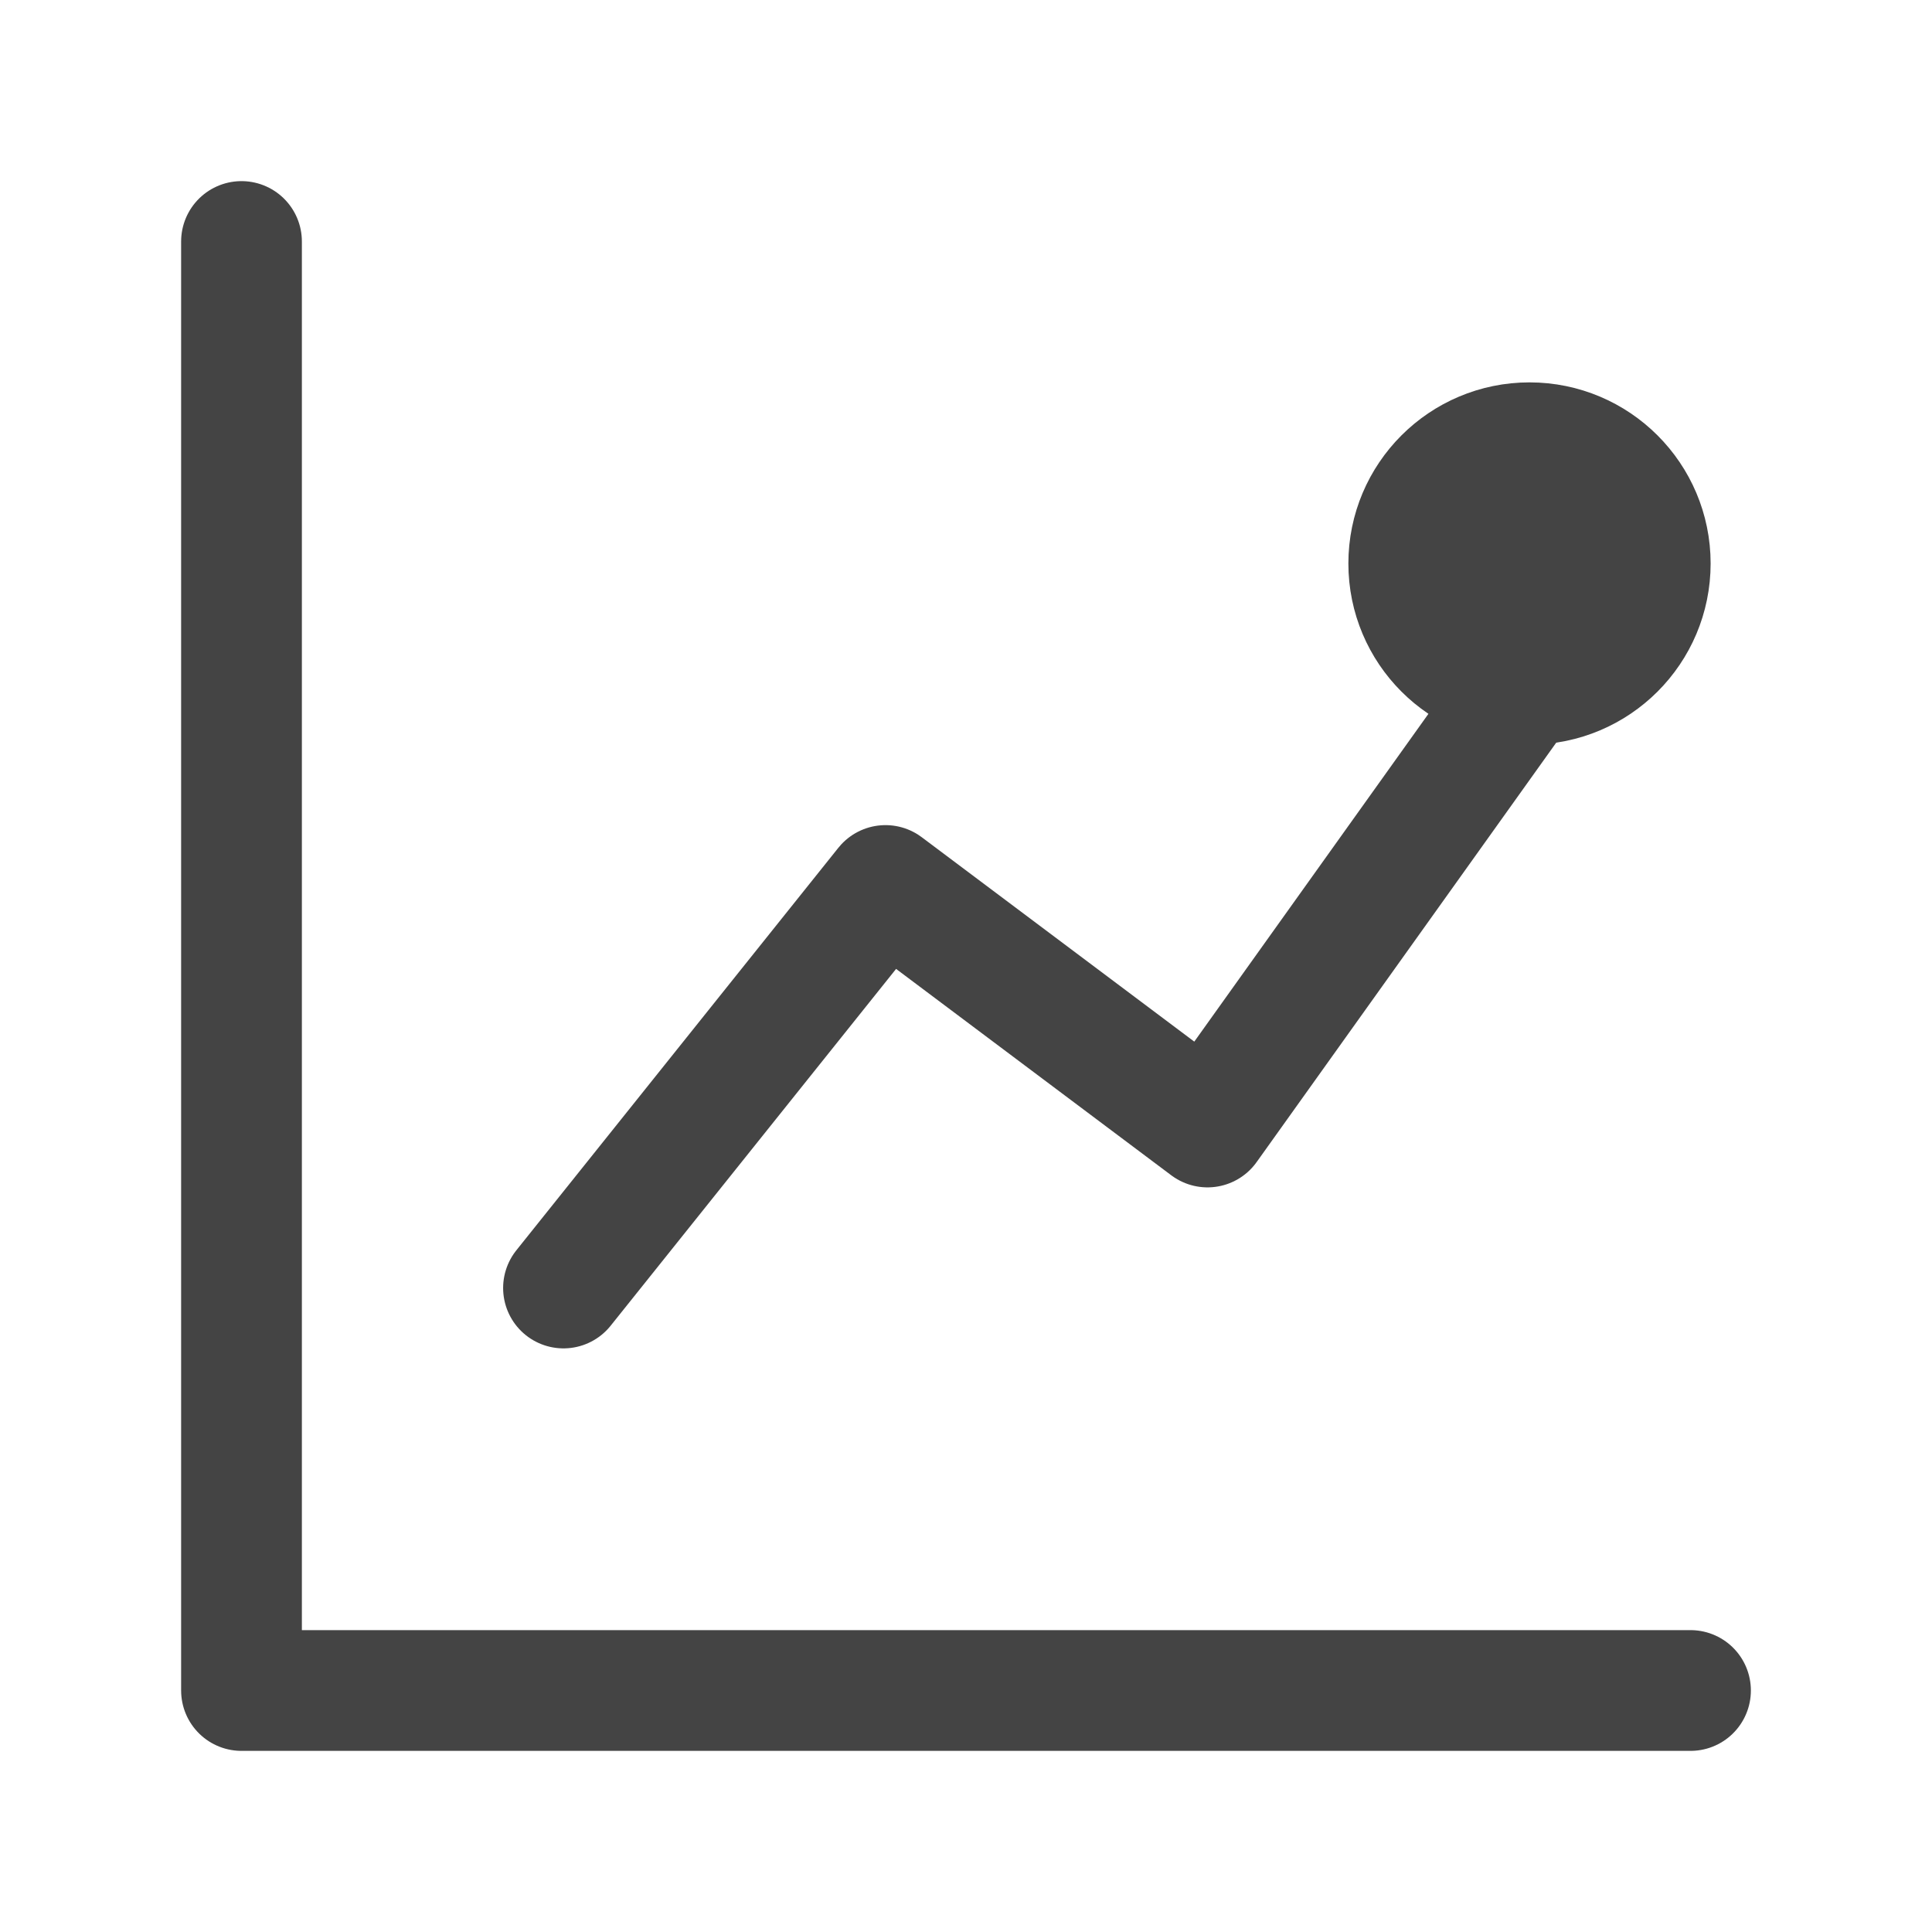
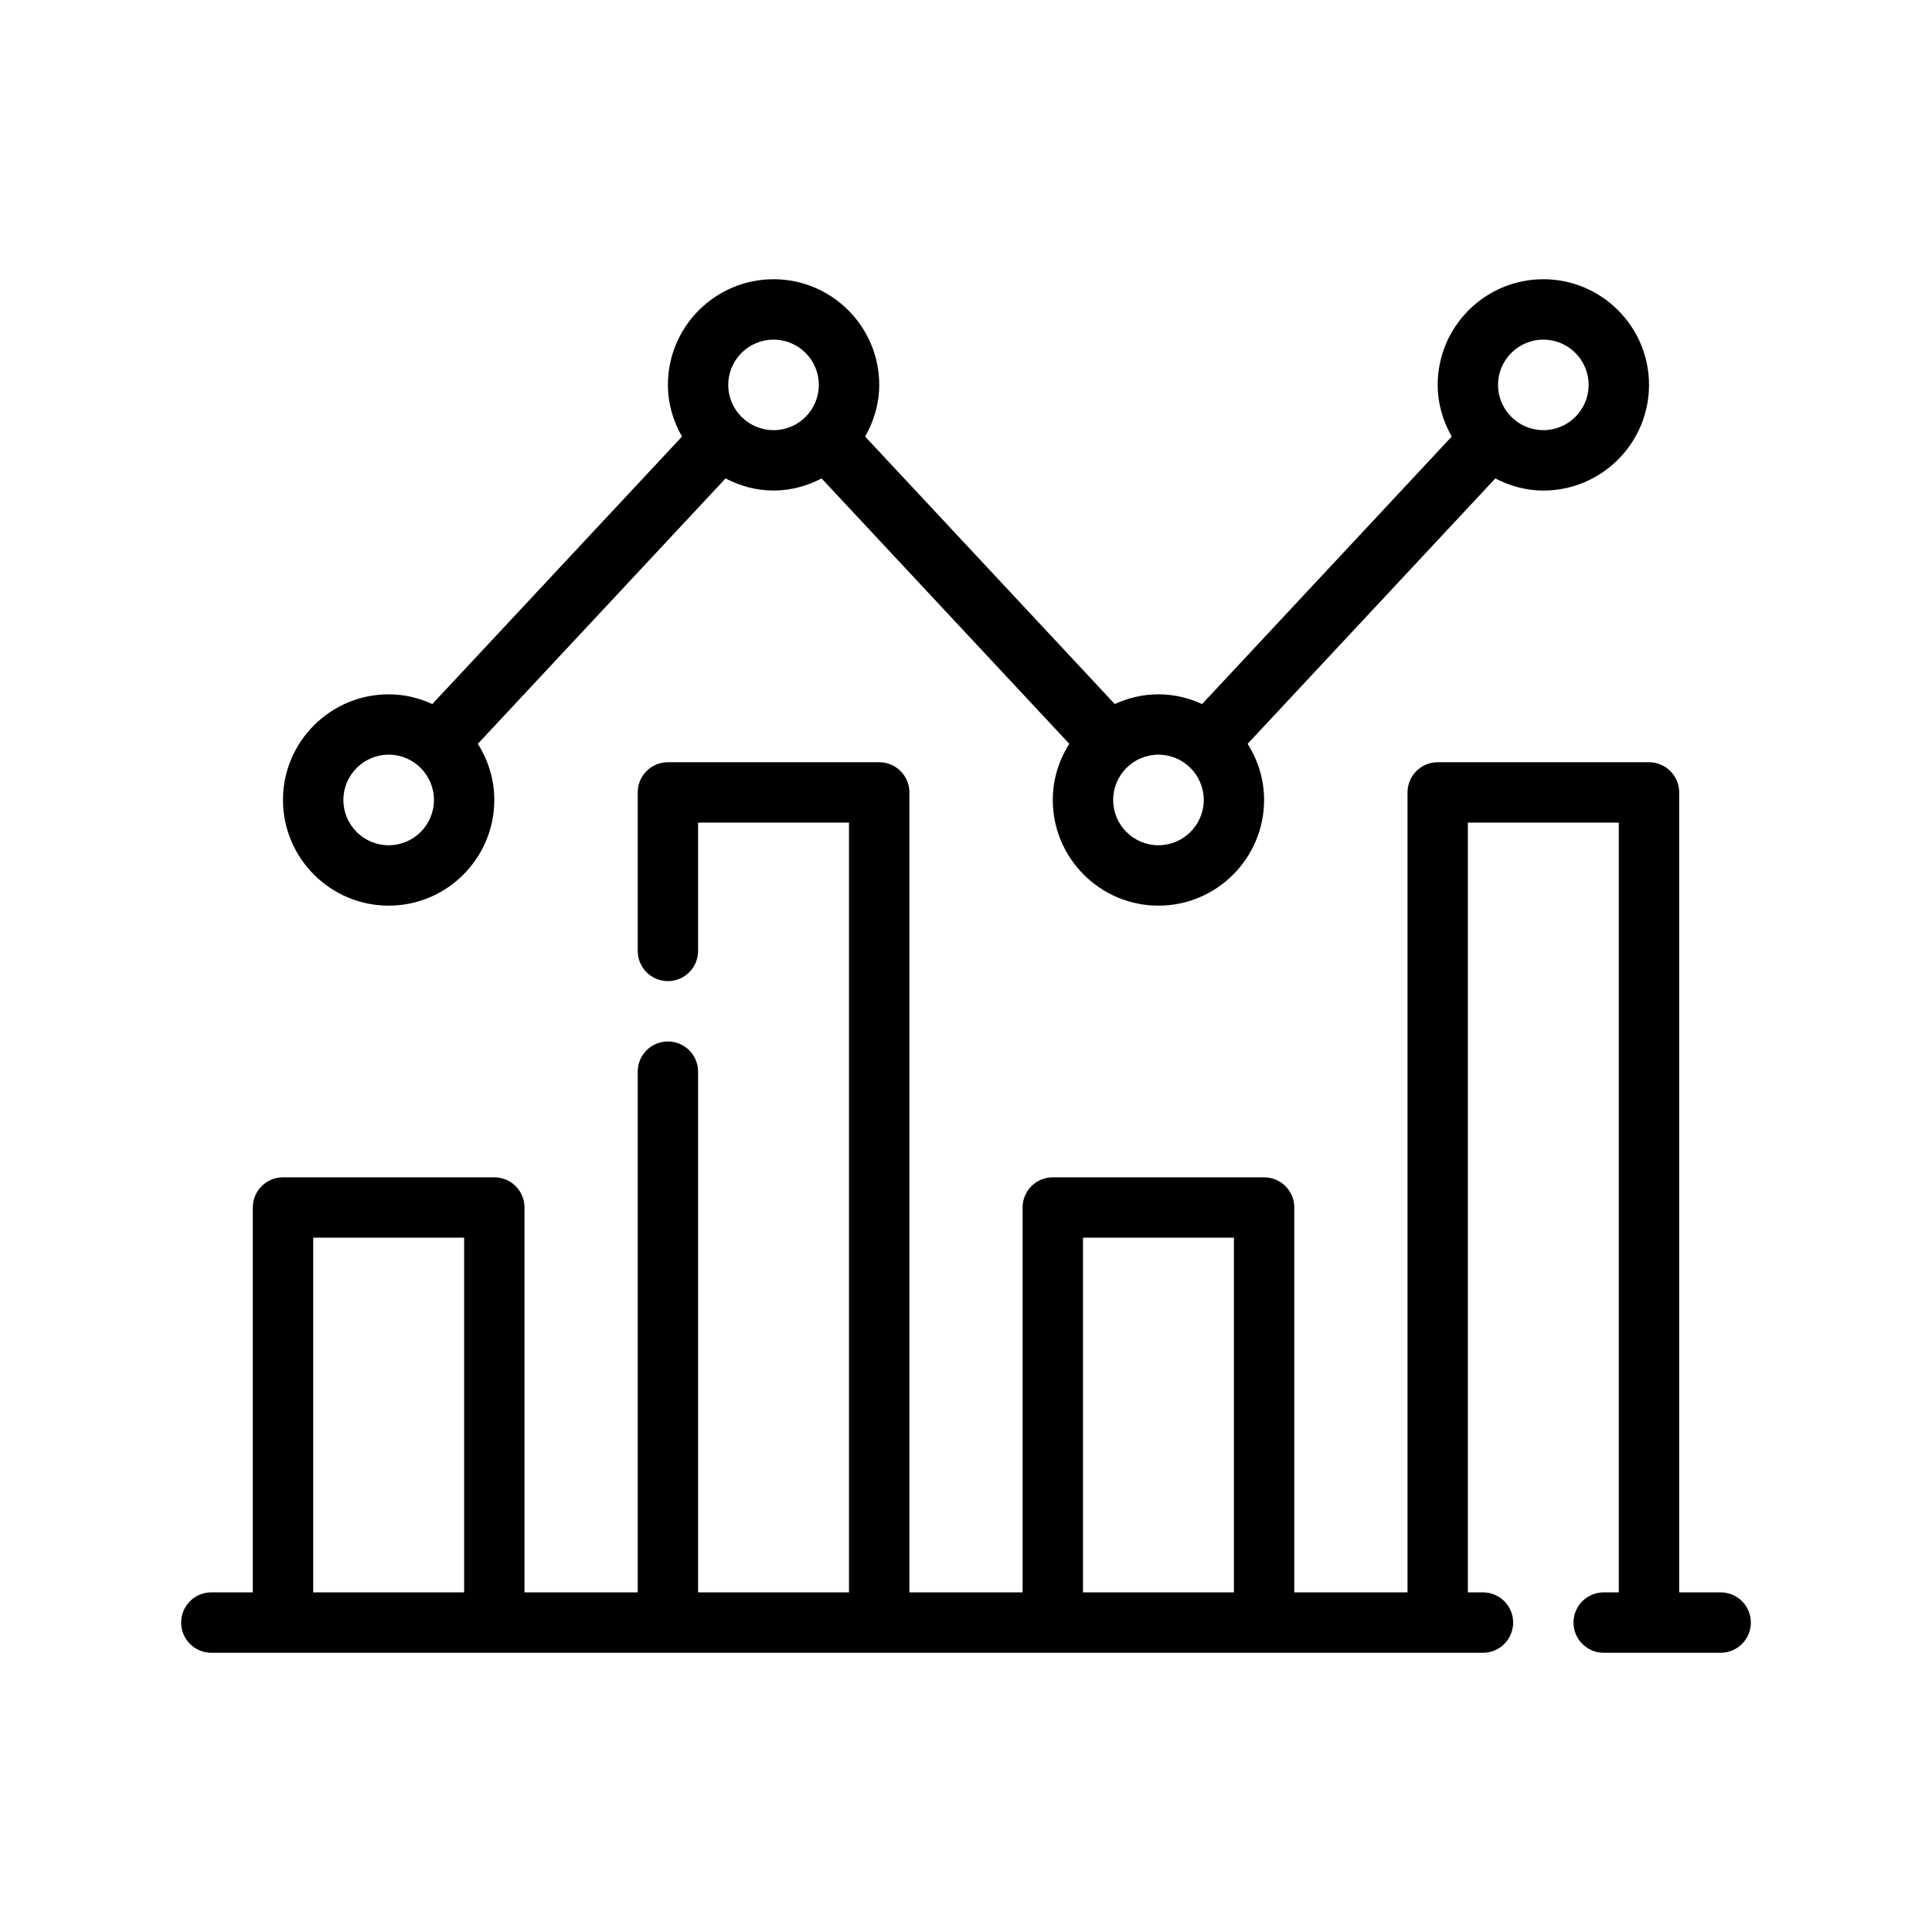
- <svg xmlns="http://www.w3.org/2000/svg" viewBox="0 0 24 24" fill="none" stroke="#444" stroke-width="1.5" stroke-linecap="round" stroke-linejoin="round">
-   <path d="M3 3v18h18" />
-   <path d="M7 16l4-5 4 3 5-7" />
-   <circle cx="19" cy="7" r="1.5" fill="#444" />
+ <svg xmlns="http://www.w3.org/2000/svg" width="34" height="34" viewBox="0 0 34 34" fill="none">
+   <path d="M6.84 15.938C7.865 15.938 8.699 15.103 8.699 14.078C8.699 13.714 8.59 13.377 8.409 13.09L12.768 8.42C13.023 8.551 13.307 8.633 13.613 8.633C13.919 8.633 14.204 8.551 14.459 8.42L18.818 13.09C18.636 13.377 18.527 13.714 18.527 14.078C18.527 15.103 19.362 15.938 20.387 15.938C21.412 15.938 22.246 15.103 22.246 14.078C22.246 13.714 22.137 13.377 21.956 13.09L26.315 8.42C26.57 8.551 26.854 8.633 27.16 8.633C28.185 8.633 29.02 7.799 29.02 6.773C29.02 5.748 28.185 4.914 27.16 4.914C26.135 4.914 25.301 5.748 25.301 6.773C25.301 7.105 25.395 7.413 25.548 7.683L21.155 12.39C20.92 12.282 20.662 12.219 20.387 12.219C20.112 12.219 19.853 12.282 19.618 12.39L15.225 7.683C15.378 7.413 15.473 7.105 15.473 6.773C15.473 5.748 14.638 4.914 13.613 4.914C12.588 4.914 11.754 5.748 11.754 6.773C11.754 7.105 11.848 7.413 12.002 7.683L7.608 12.39C7.373 12.282 7.115 12.219 6.84 12.219C5.815 12.219 4.98 13.053 4.98 14.078C4.98 15.103 5.815 15.938 6.84 15.938ZM27.16 5.977C27.6 5.977 27.957 6.334 27.957 6.773C27.957 7.213 27.6 7.57 27.16 7.57C26.721 7.57 26.363 7.213 26.363 6.773C26.363 6.334 26.721 5.977 27.16 5.977ZM20.387 13.281C20.826 13.281 21.184 13.639 21.184 14.078C21.184 14.518 20.826 14.875 20.387 14.875C19.947 14.875 19.59 14.518 19.59 14.078C19.59 13.639 19.947 13.281 20.387 13.281ZM13.613 5.977C14.053 5.977 14.41 6.334 14.41 6.773C14.41 7.213 14.053 7.57 13.613 7.57C13.174 7.57 12.816 7.213 12.816 6.773C12.816 6.334 13.174 5.977 13.613 5.977ZM6.84 13.281C7.279 13.281 7.637 13.639 7.637 14.078C7.637 14.518 7.279 14.875 6.84 14.875C6.4 14.875 6.043 14.518 6.043 14.078C6.043 13.639 6.4 13.281 6.84 13.281Z" fill="black" />
+   <path d="M30.281 28.023H29.551V13.945C29.551 13.652 29.313 13.414 29.02 13.414H28.18H27.828H25.301C25.007 13.414 24.77 13.652 24.77 13.945V28.023H22.777V21.25C22.777 20.956 22.54 20.719 22.246 20.719H18.527C18.234 20.719 17.996 20.956 17.996 21.25V28.023H16.004V13.945C16.004 13.652 15.766 13.414 15.473 13.414H11.754C11.46 13.414 11.223 13.652 11.223 13.945V16.734C11.223 17.028 11.46 17.266 11.754 17.266C12.047 17.266 12.285 17.028 12.285 16.734V14.477H14.941V28.023H12.285V18.859C12.285 18.566 12.047 18.328 11.754 18.328C11.46 18.328 11.223 18.566 11.223 18.859V28.023H9.23V21.25C9.23 20.956 8.993 20.719 8.699 20.719H4.98C4.687 20.719 4.449 20.956 4.449 21.25V28.023H3.719C3.425 28.023 3.188 28.261 3.188 28.555C3.188 28.848 3.425 29.086 3.719 29.086H26.098C26.391 29.086 26.629 28.848 26.629 28.555C26.629 28.261 26.391 28.023 26.098 28.023H25.832V14.477H27.828H28.18H28.488V28.023H28.223C27.929 28.023 27.691 28.261 27.691 28.555C27.691 28.848 27.929 29.086 28.223 29.086H30.281C30.575 29.086 30.812 28.848 30.812 28.555C30.812 28.261 30.575 28.023 30.281 28.023ZM8.168 28.023H5.512V21.781H8.168V28.023ZM21.715 28.023H19.059V21.781H21.715V28.023Z" fill="black" />
</svg>
